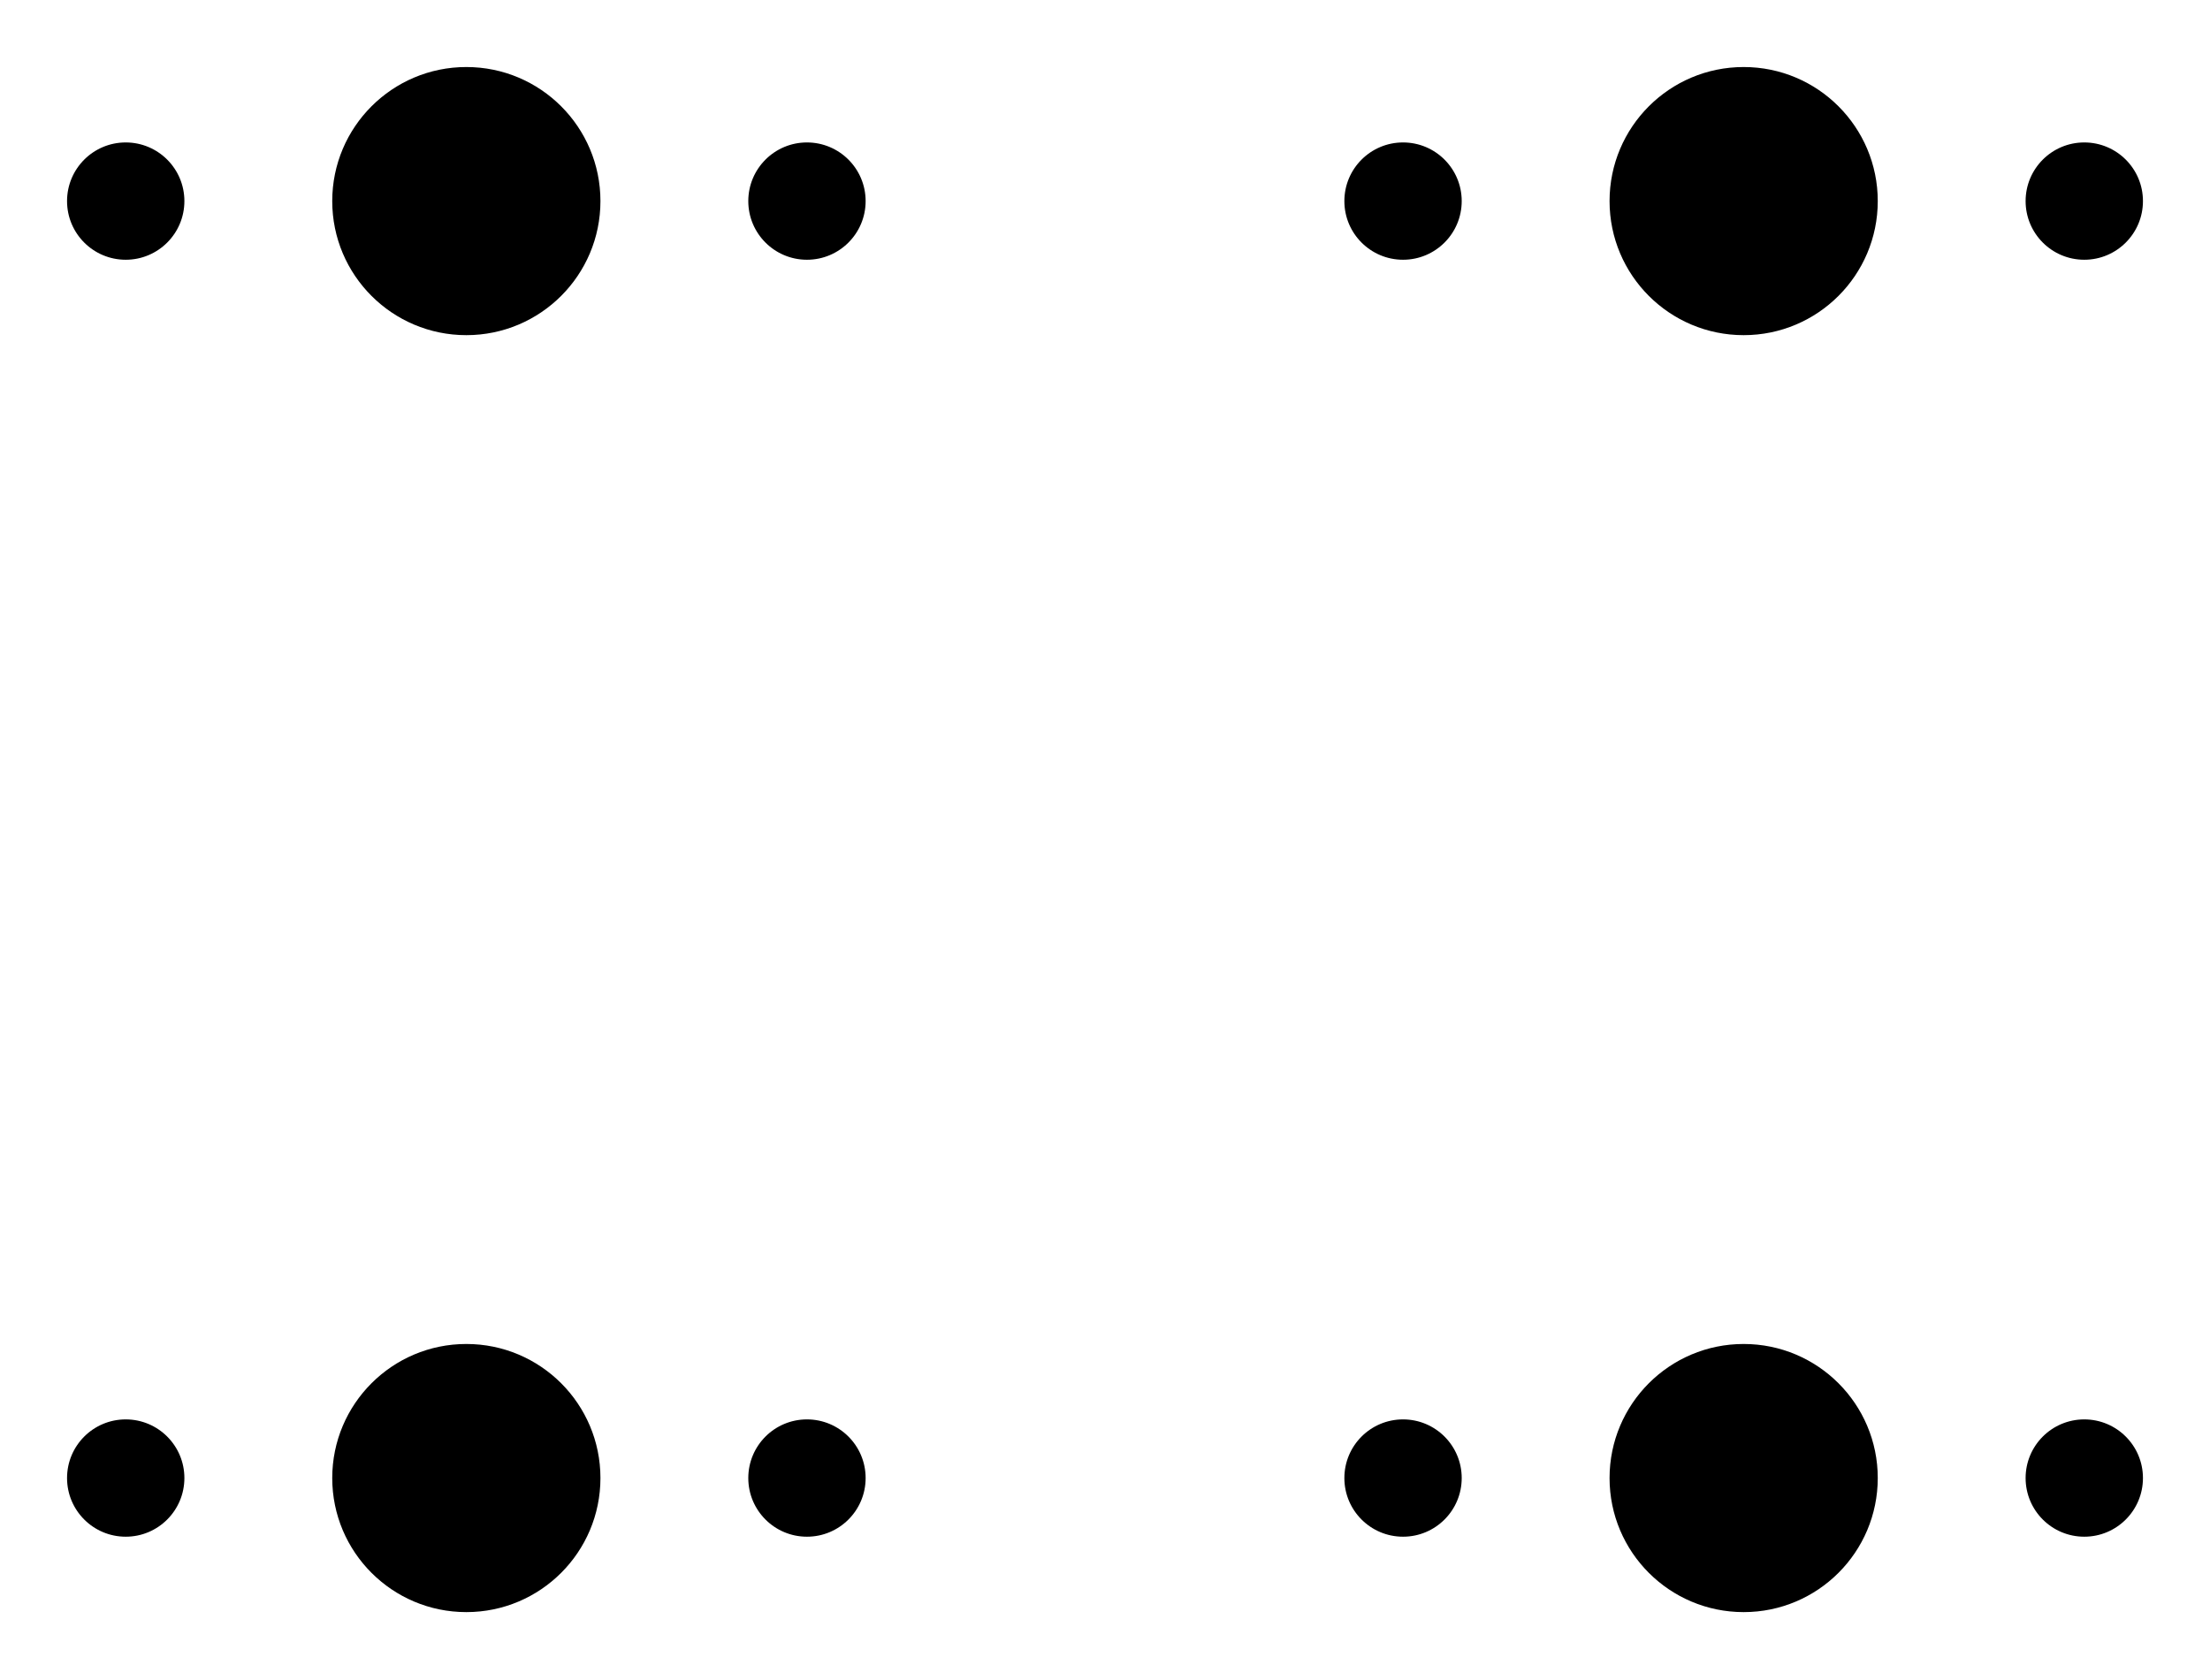
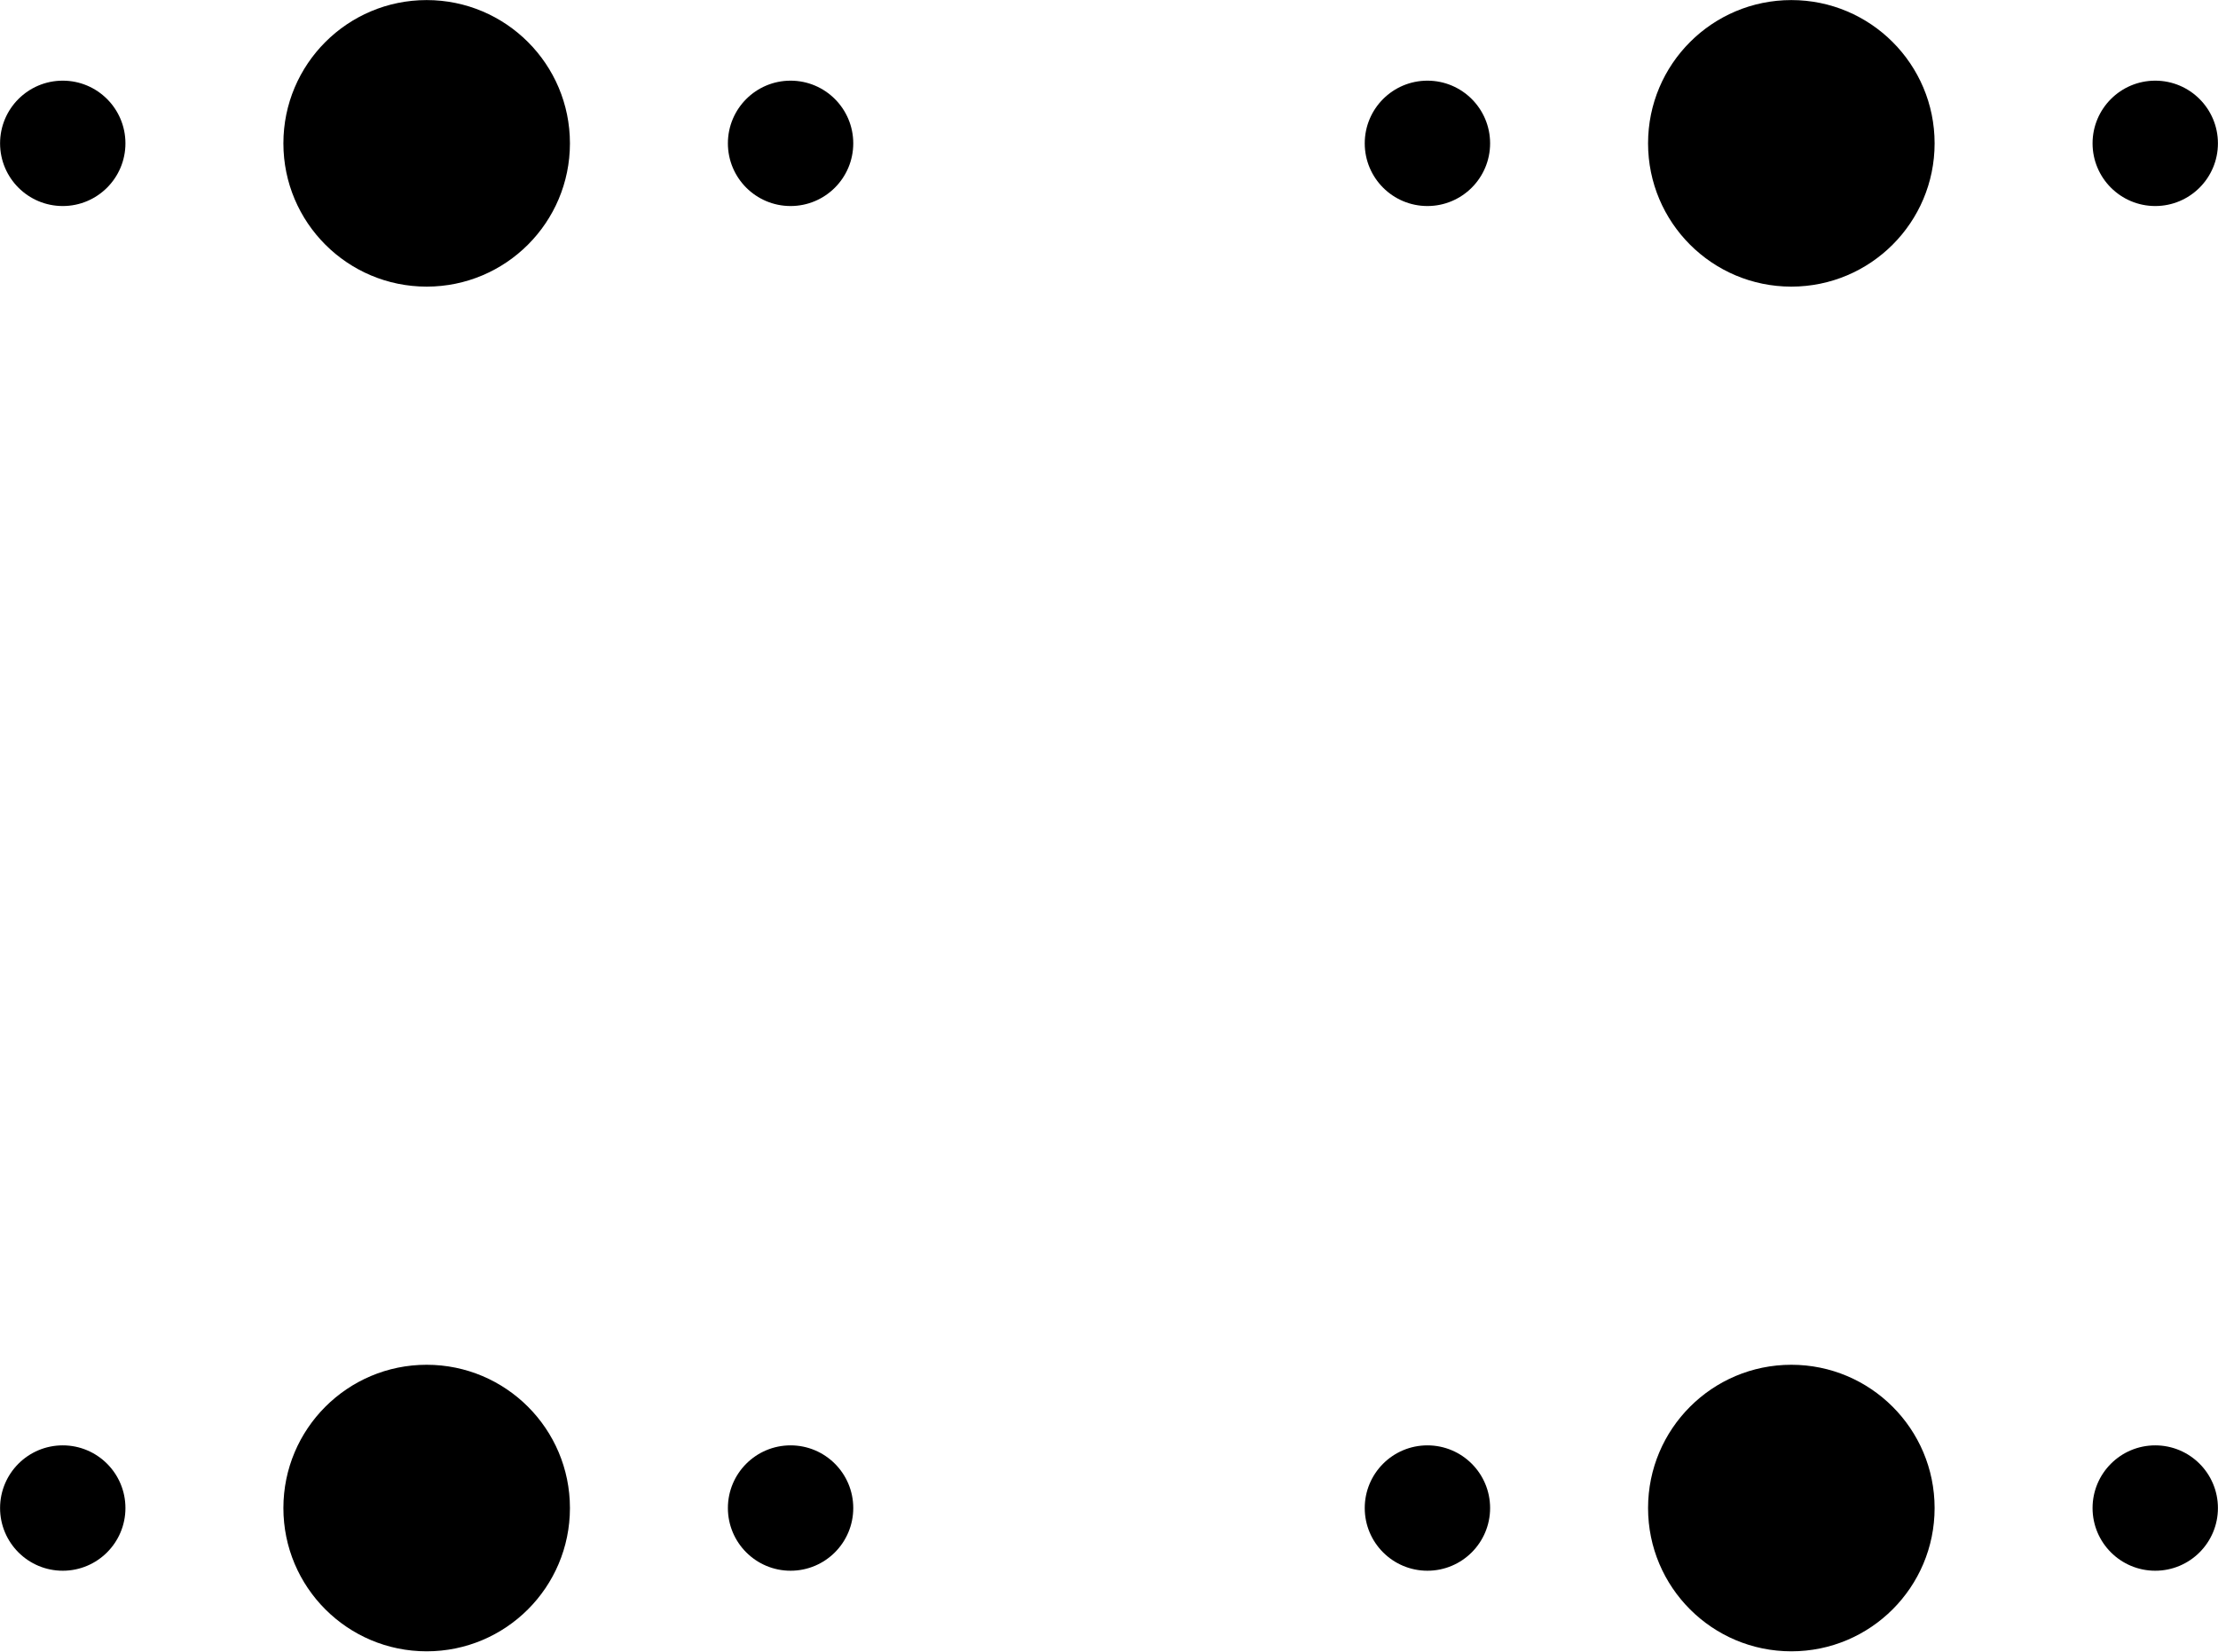
- <svg xmlns="http://www.w3.org/2000/svg" version="1.1" width="32.96cm" height="25.05cm" viewBox="27570.0 31525.0 32960.0 25050.0">
+ <svg xmlns="http://www.w3.org/2000/svg" version="1.1" width="30962.0mm" height="23052.0mm" viewBox="32144.0 36099.0 30962.0 23052.0">
  <g style="fill:#000000; fill-opacity:0.0;  stroke:#000000; stroke-width:0; stroke-opacity:1;  stroke-linecap:round; stroke-linejoin:round;">
    <g style="fill:#000000; fill-opacity:1.0;  stroke:#000000; stroke-width:0.001; stroke-opacity:1;  stroke-linecap:round; stroke-linejoin:round;">
-       <circle cx="39605" cy="34525" r="875" />
+       <circle cx="38100" cy="38100" r="2000" />
    </g>
    <g style="fill:#000000; fill-opacity:1.0;  stroke:#000000; stroke-width:0.001; stroke-opacity:1;  stroke-linecap:round; stroke-linejoin:round;">
-       <circle cx="29445" cy="34525" r="875" />
+       <circle cx="33020" cy="38100" r="875" />
    </g>
    <g style="fill:#000000; fill-opacity:1.0;  stroke:#000000; stroke-width:0.001; stroke-opacity:1;  stroke-linecap:round; stroke-linejoin:round;">
-       <circle cx="34525" cy="34525" r="2000" />
+       <circle cx="43180" cy="38100" r="875" />
    </g>
    <g style="fill:#000000; fill-opacity:1.0;  stroke:#000000; stroke-width:0.001; stroke-opacity:1;  stroke-linecap:round; stroke-linejoin:round;">
-       <circle cx="48495" cy="34525" r="875" />
+       <circle cx="52070" cy="38100" r="875" />
    </g>
    <g style="fill:#000000; fill-opacity:1.0;  stroke:#000000; stroke-width:0.001; stroke-opacity:1;  stroke-linecap:round; stroke-linejoin:round;">
-       <circle cx="58655" cy="34525" r="875" />
+       <circle cx="62230" cy="38100" r="875" />
    </g>
    <g style="fill:#000000; fill-opacity:1.0;  stroke:#000000; stroke-width:0.001; stroke-opacity:1;  stroke-linecap:round; stroke-linejoin:round;">
-       <circle cx="53575" cy="34525" r="2000" />
+       <circle cx="57150" cy="38100" r="2000" />
    </g>
    <g style="fill:#000000; fill-opacity:1.0;  stroke:#000000; stroke-width:0.001; stroke-opacity:1;  stroke-linecap:round; stroke-linejoin:round;">
-       <circle cx="29445" cy="53575" r="875" />
+       <circle cx="38100" cy="57150" r="2000" />
    </g>
    <g style="fill:#000000; fill-opacity:1.0;  stroke:#000000; stroke-width:0.001; stroke-opacity:1;  stroke-linecap:round; stroke-linejoin:round;">
-       <circle cx="34525" cy="53575" r="2000" />
+       <circle cx="33020" cy="57150" r="875" />
    </g>
    <g style="fill:#000000; fill-opacity:1.0;  stroke:#000000; stroke-width:0.001; stroke-opacity:1;  stroke-linecap:round; stroke-linejoin:round;">
-       <circle cx="39605" cy="53575" r="875" />
+       <circle cx="43180" cy="57150" r="875" />
    </g>
    <g style="fill:#000000; fill-opacity:1.0;  stroke:#000000; stroke-width:0.001; stroke-opacity:1;  stroke-linecap:round; stroke-linejoin:round;">
-       <circle cx="58655" cy="53575" r="875" />
+       <circle cx="52070" cy="57150" r="875" />
    </g>
    <g style="fill:#000000; fill-opacity:1.0;  stroke:#000000; stroke-width:0.001; stroke-opacity:1;  stroke-linecap:round; stroke-linejoin:round;">
-       <circle cx="53575" cy="53575" r="2000" />
+       <circle cx="62230" cy="57150" r="875" />
    </g>
    <g style="fill:#000000; fill-opacity:1.0;  stroke:#000000; stroke-width:0.001; stroke-opacity:1;  stroke-linecap:round; stroke-linejoin:round;">
-       <circle cx="48495" cy="53575" r="875" />
+       <circle cx="57150" cy="57150" r="2000" />
    </g>
  </g>
</svg>
